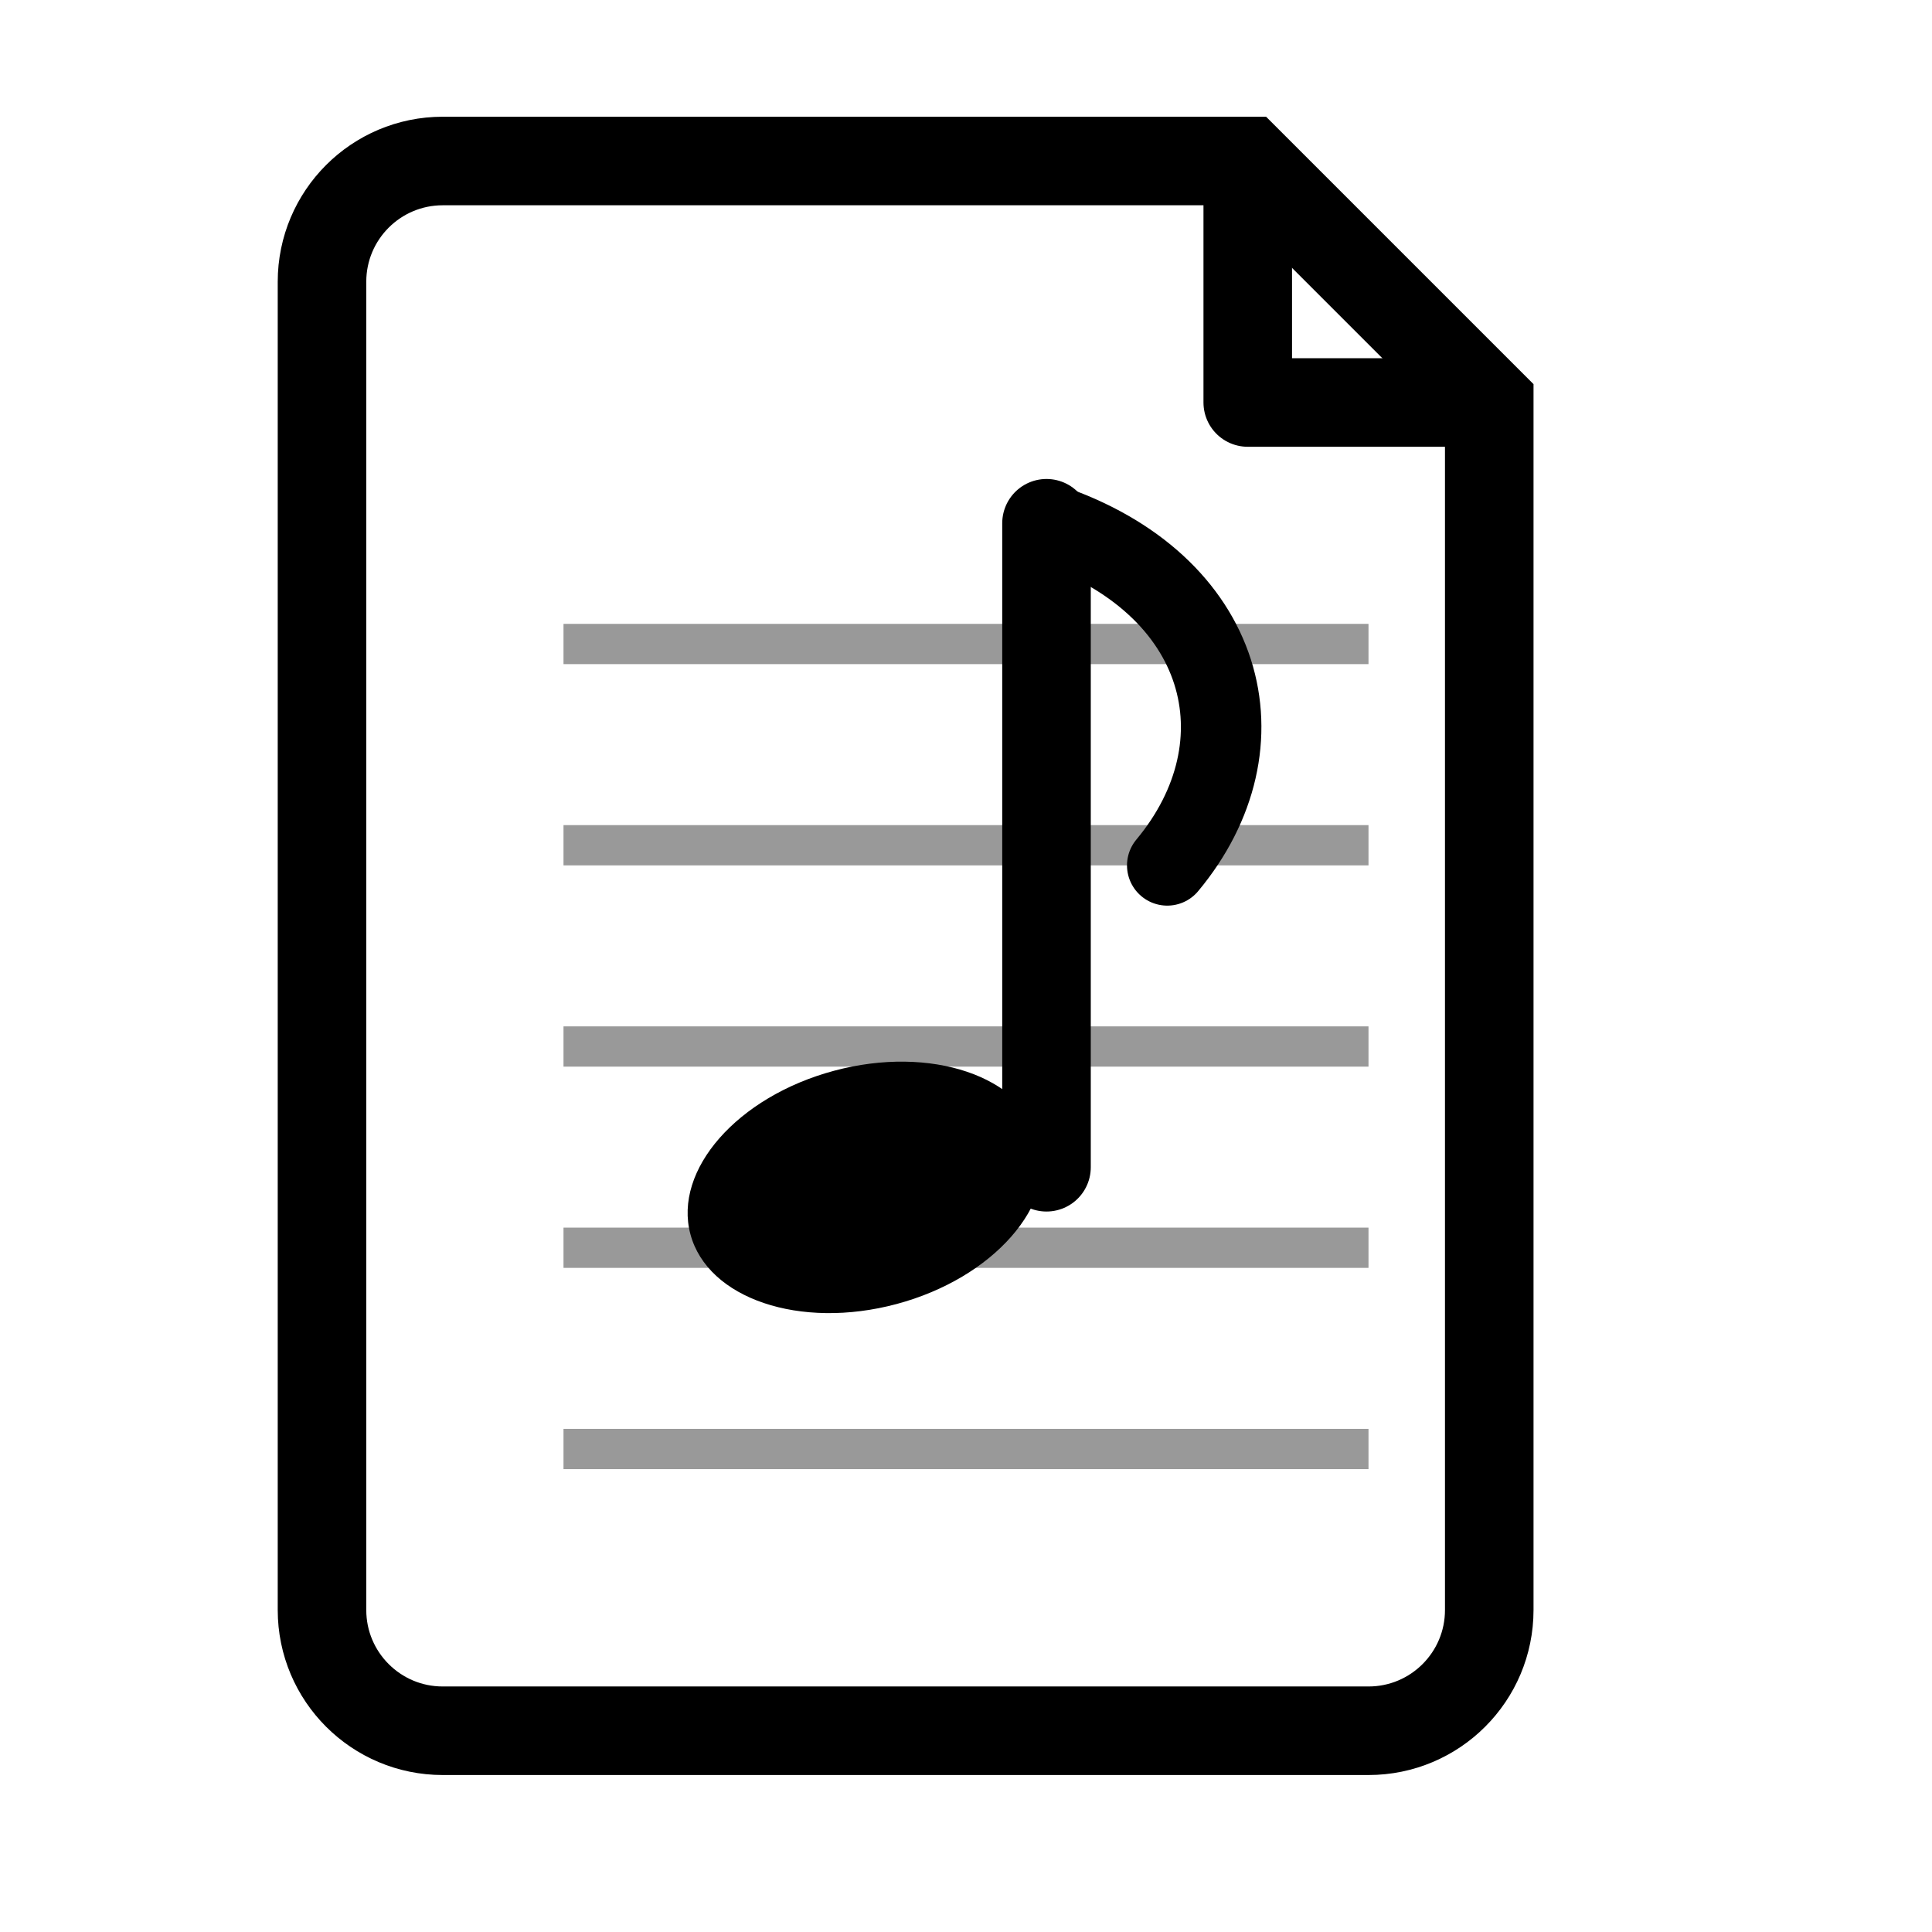
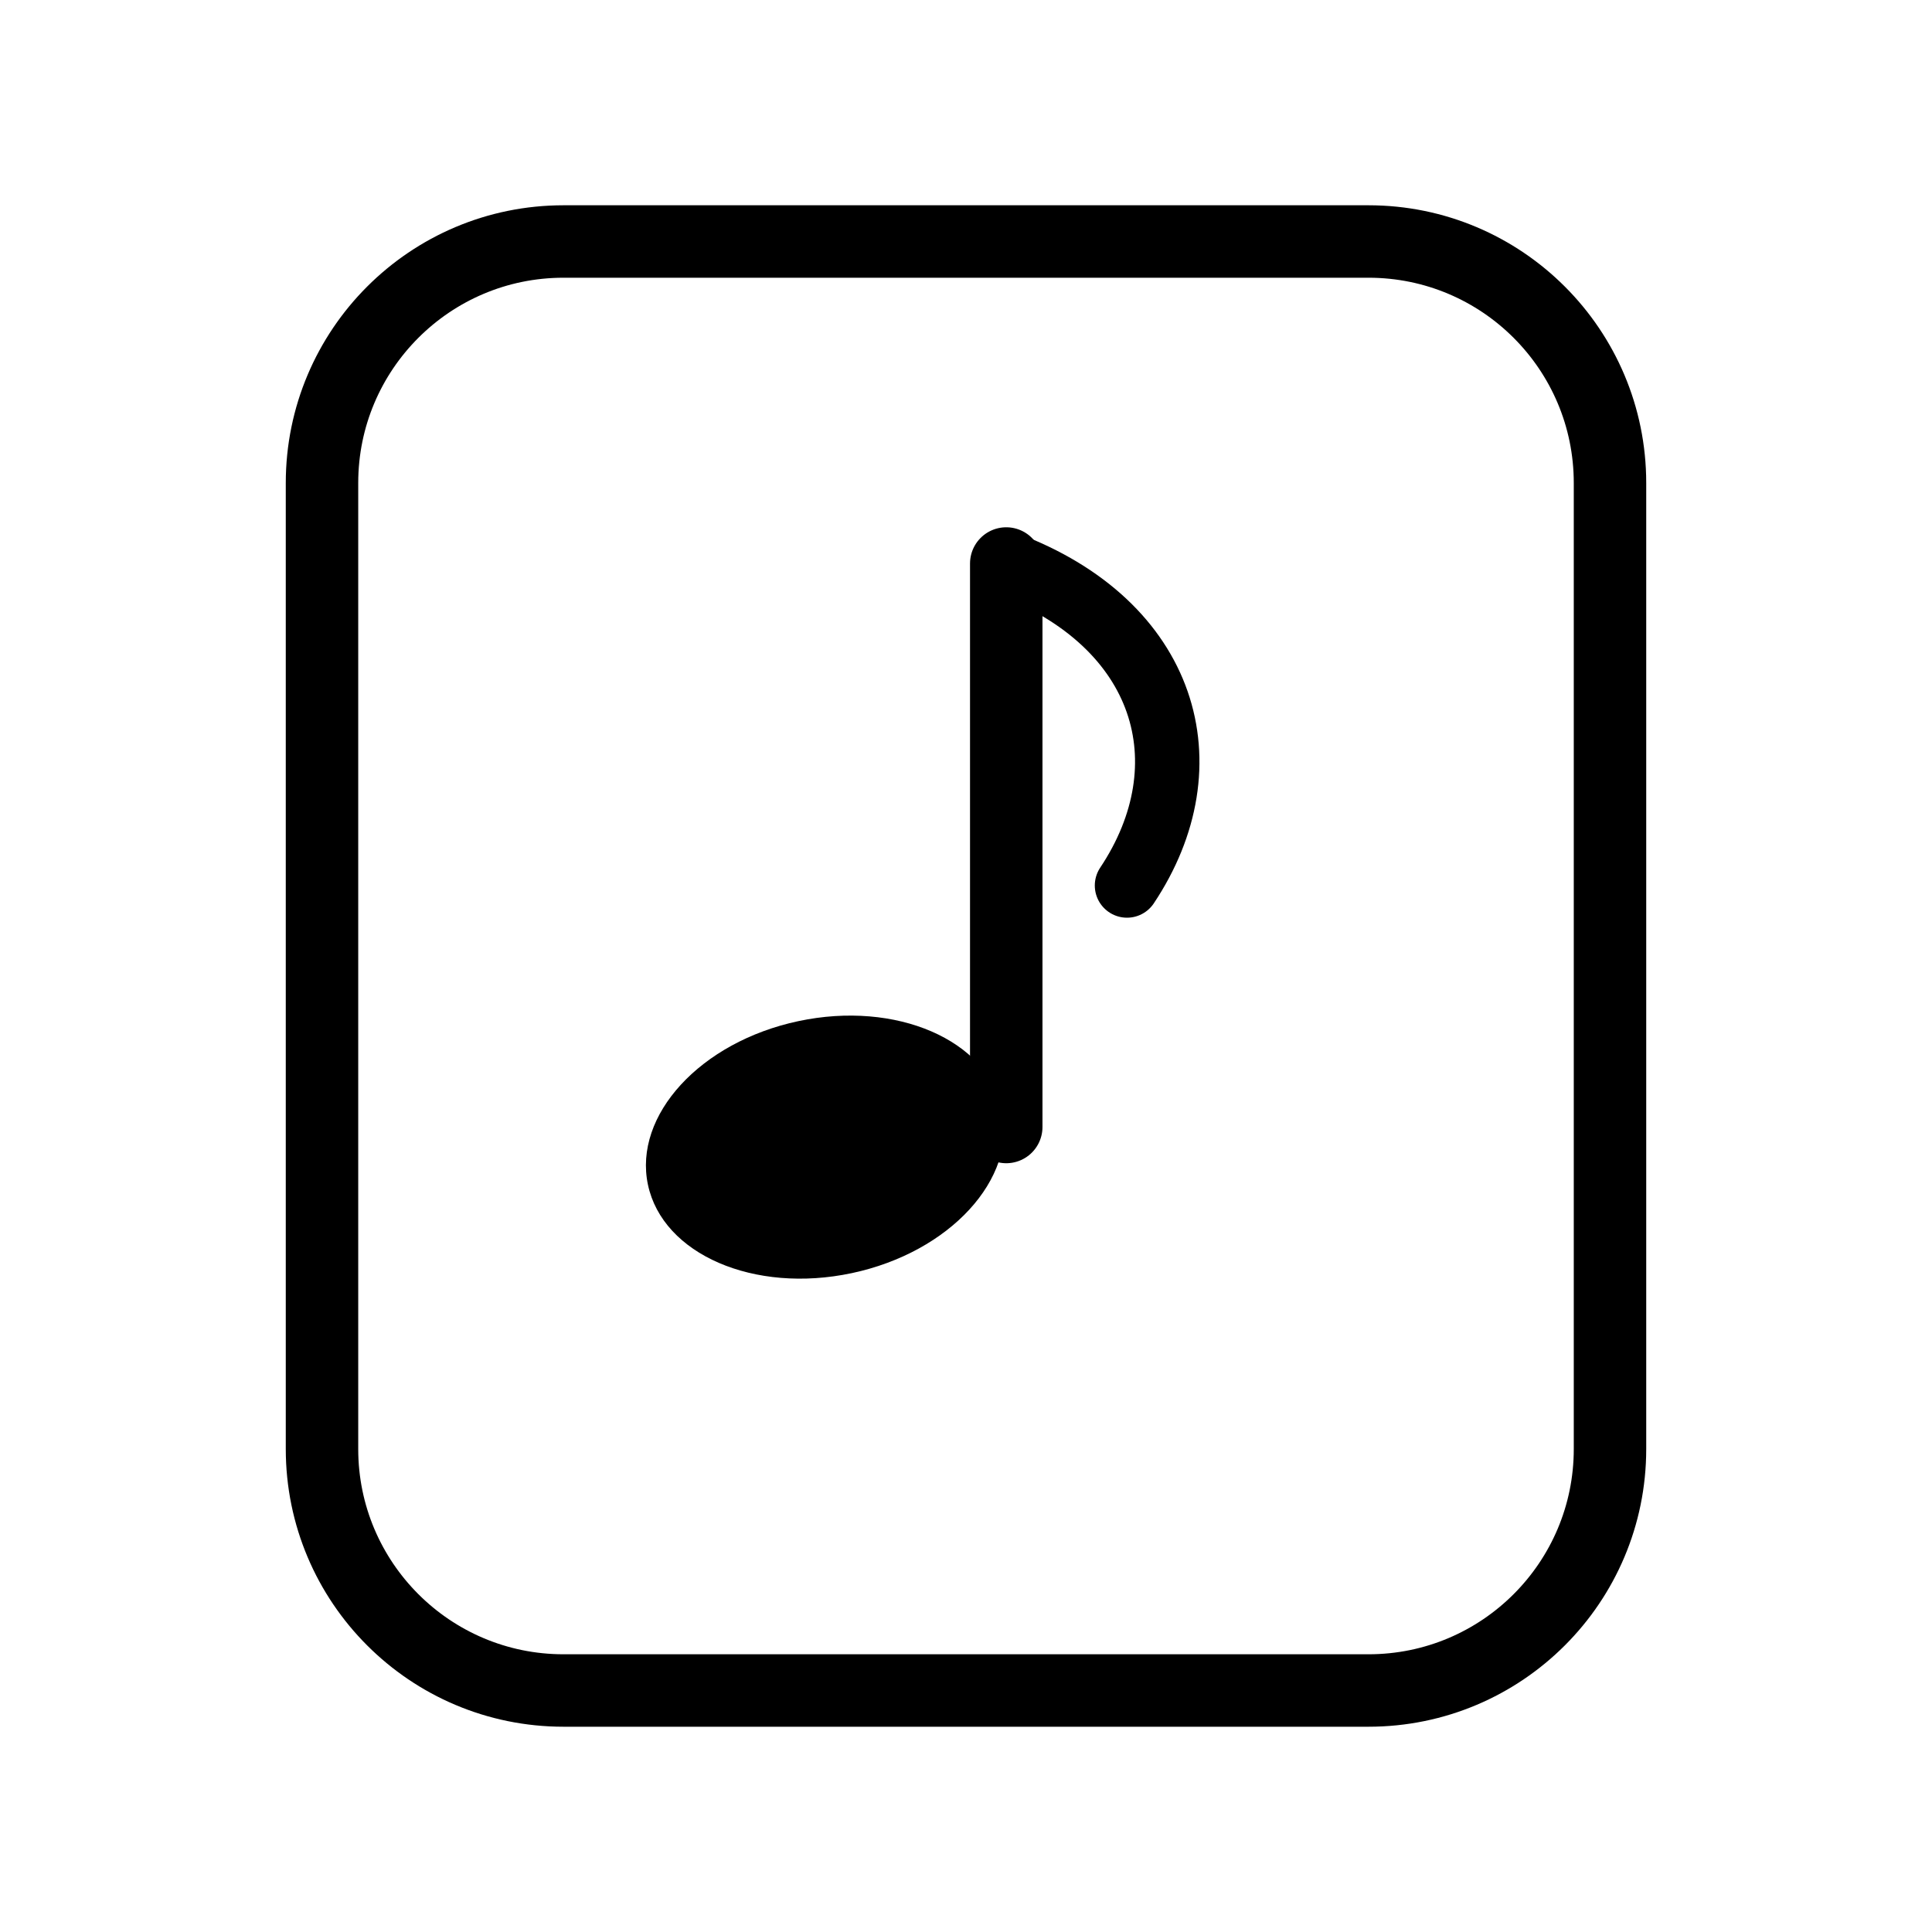
<svg xmlns="http://www.w3.org/2000/svg" viewBox="0 0 48 48" fill="none">
-   <path d="M11 4h20l6 6v30a3 3 0 0 1-3 3H11a3 3 0 0 1-3-3V7a3 3 0 0 1 3-3z" stroke="currentColor" stroke-width="2.2" fill="none" />
-   <path d="M31 4v6h6" stroke="currentColor" stroke-width="2.2" stroke-linejoin="round" fill="none" />
-   <line x1="14" y1="16" x2="34" y2="16" stroke="currentColor" stroke-width="1" opacity="0.4" />
-   <line x1="14" y1="21" x2="34" y2="21" stroke="currentColor" stroke-width="1" opacity="0.4" />
-   <line x1="14" y1="26" x2="34" y2="26" stroke="currentColor" stroke-width="1" opacity="0.4" />
-   <line x1="14" y1="31" x2="34" y2="31" stroke="currentColor" stroke-width="1" opacity="0.4" />
-   <line x1="14" y1="36" x2="34" y2="36" stroke="currentColor" stroke-width="1" opacity="0.4" />
-   <line x1="26" y1="13" x2="26" y2="29" stroke="currentColor" stroke-width="2.2" stroke-linecap="round" />
-   <ellipse cx="21.5" cy="29.5" rx="4.5" ry="3" transform="rotate(-15 21.5 29.5)" fill="currentColor" />
-   <path d="M26 13c4.5 1.5 5.5 5.5 3 8.5" stroke="currentColor" stroke-width="2" stroke-linecap="round" fill="none" />
+   <rect x="8" y="6" width="32" height="36" rx="6" stroke="currentColor" stroke-width="1.8" fill="none" />
+   <line x1="25" y1="14" x2="25" y2="28" stroke="currentColor" stroke-width="1.8" stroke-linecap="round" />
+   <ellipse cx="20.5" cy="28.5" rx="4.5" ry="3.2" transform="rotate(-12 20.5 28.5)" fill="currentColor" />
+   <path d="M25 14c4 1.5 5 5 3 8" stroke="currentColor" stroke-width="1.6" stroke-linecap="round" fill="none" />
</svg>
